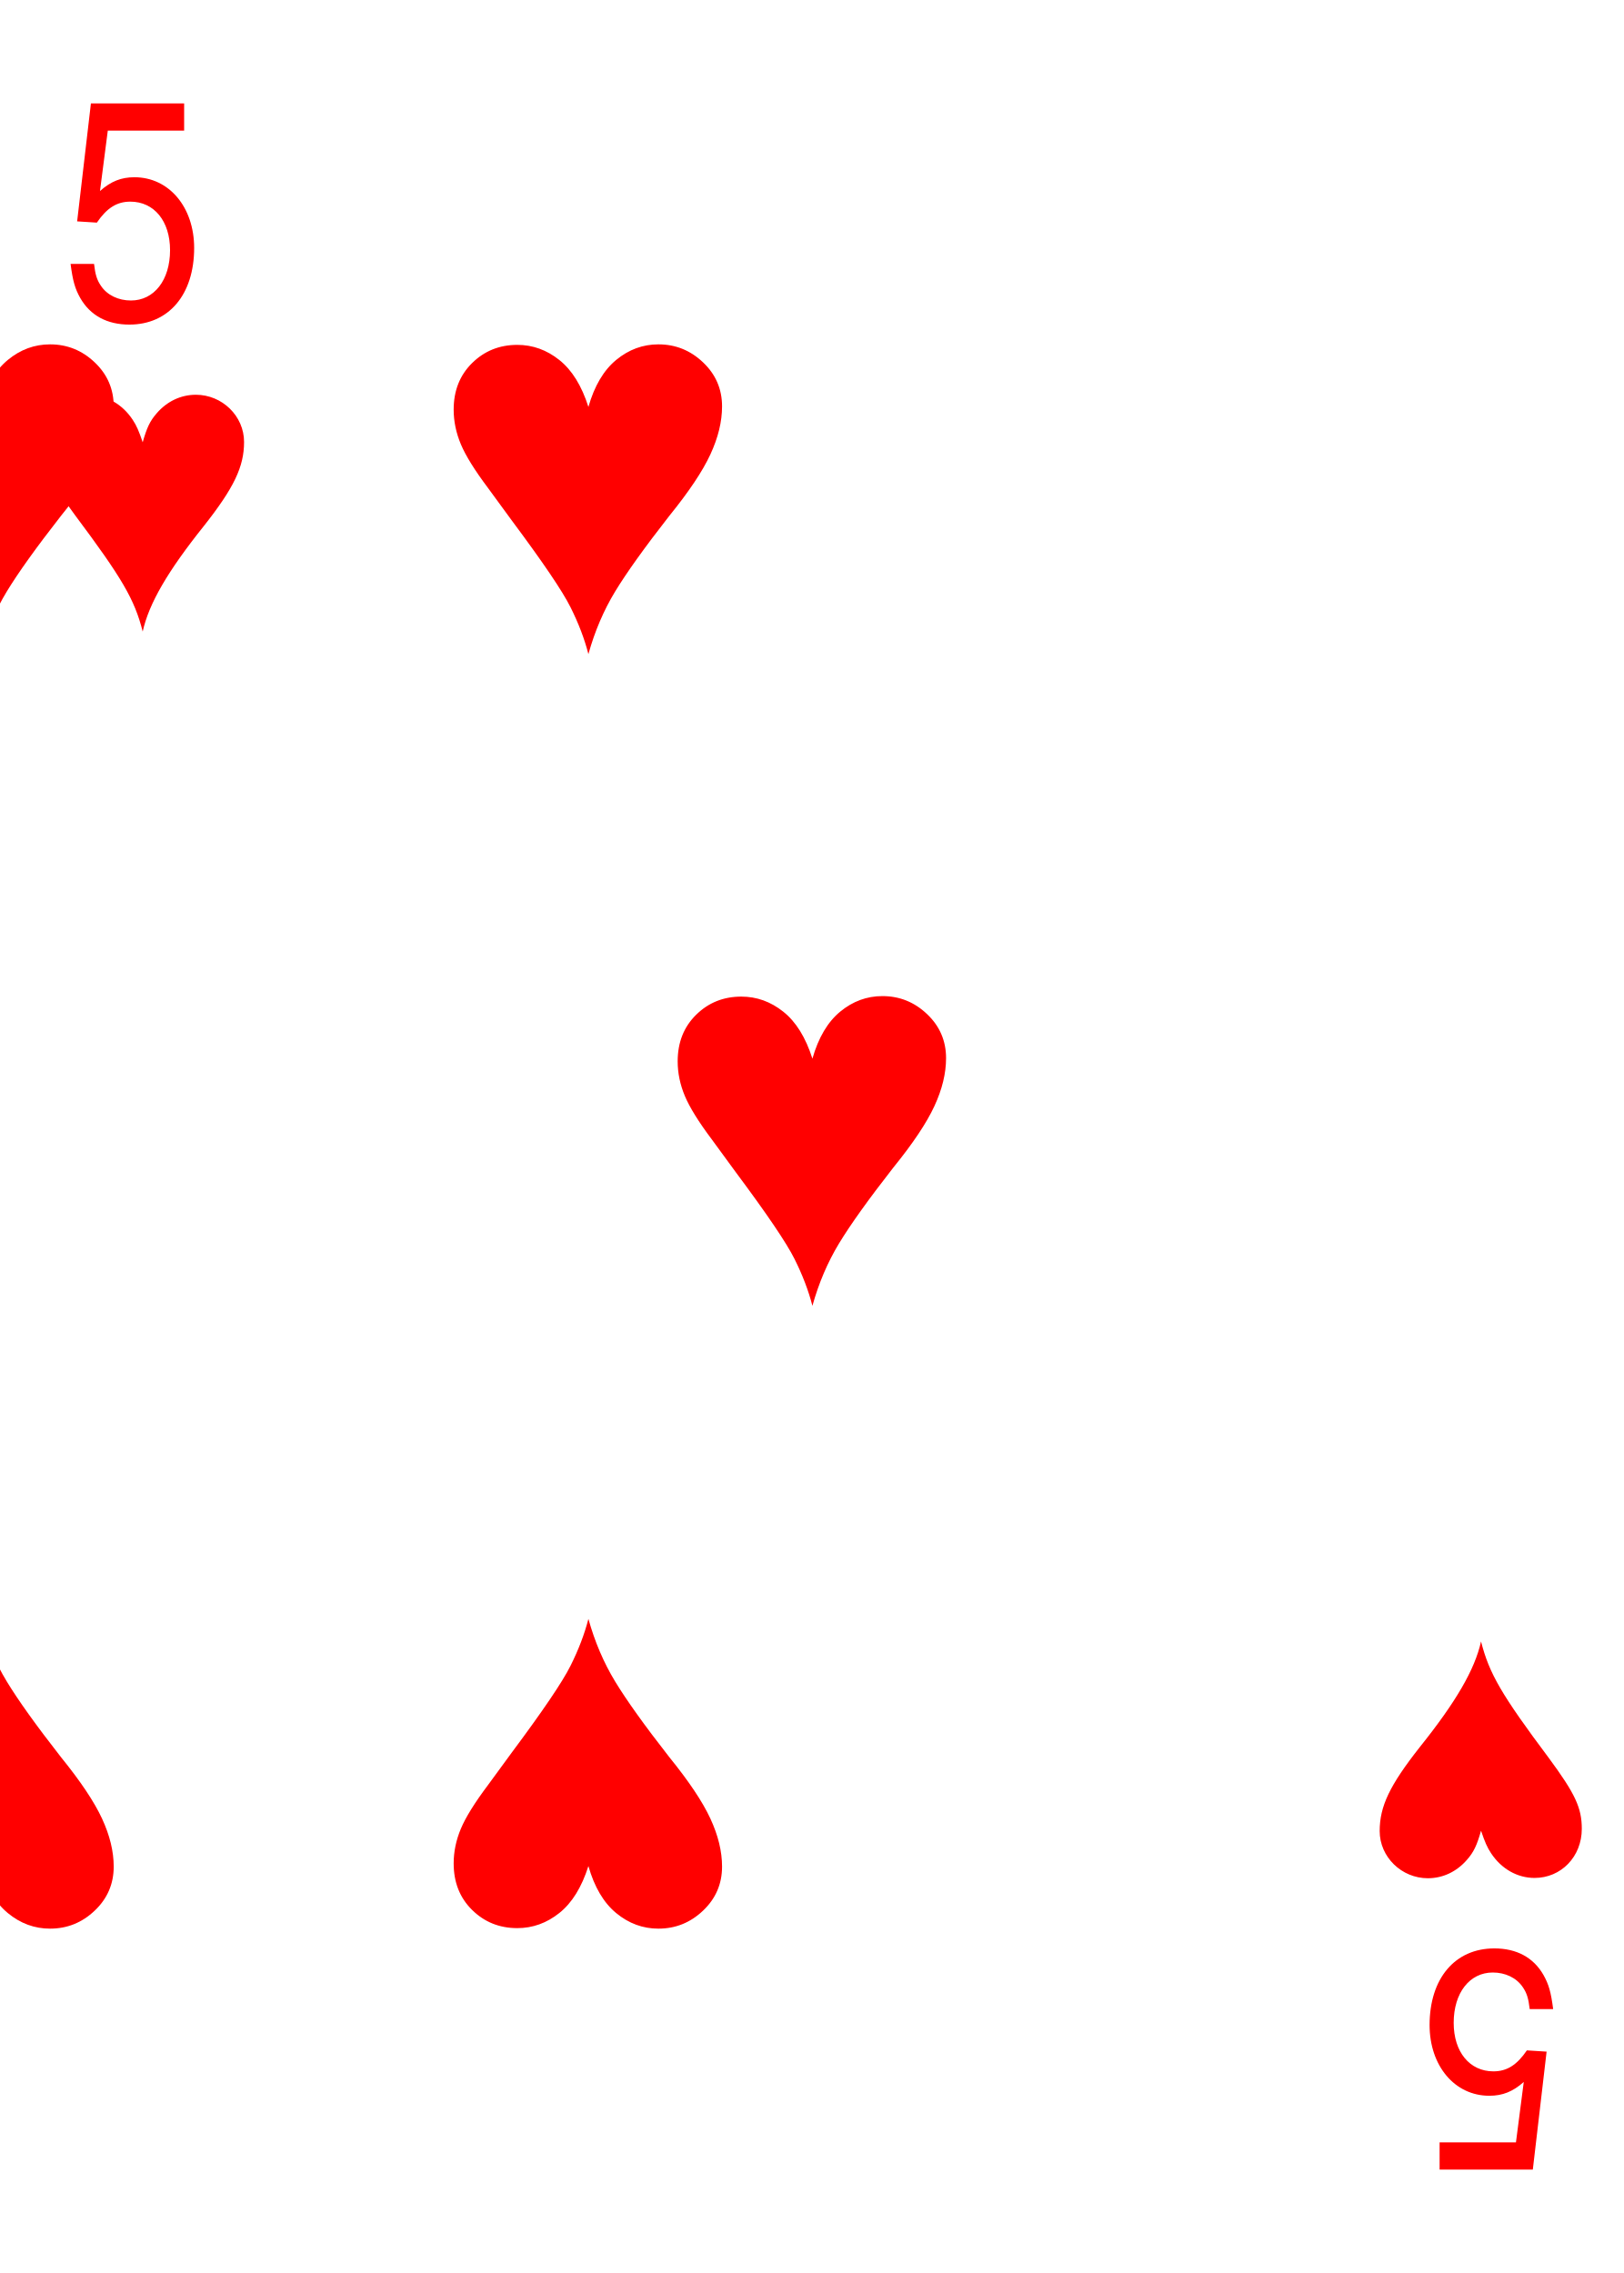
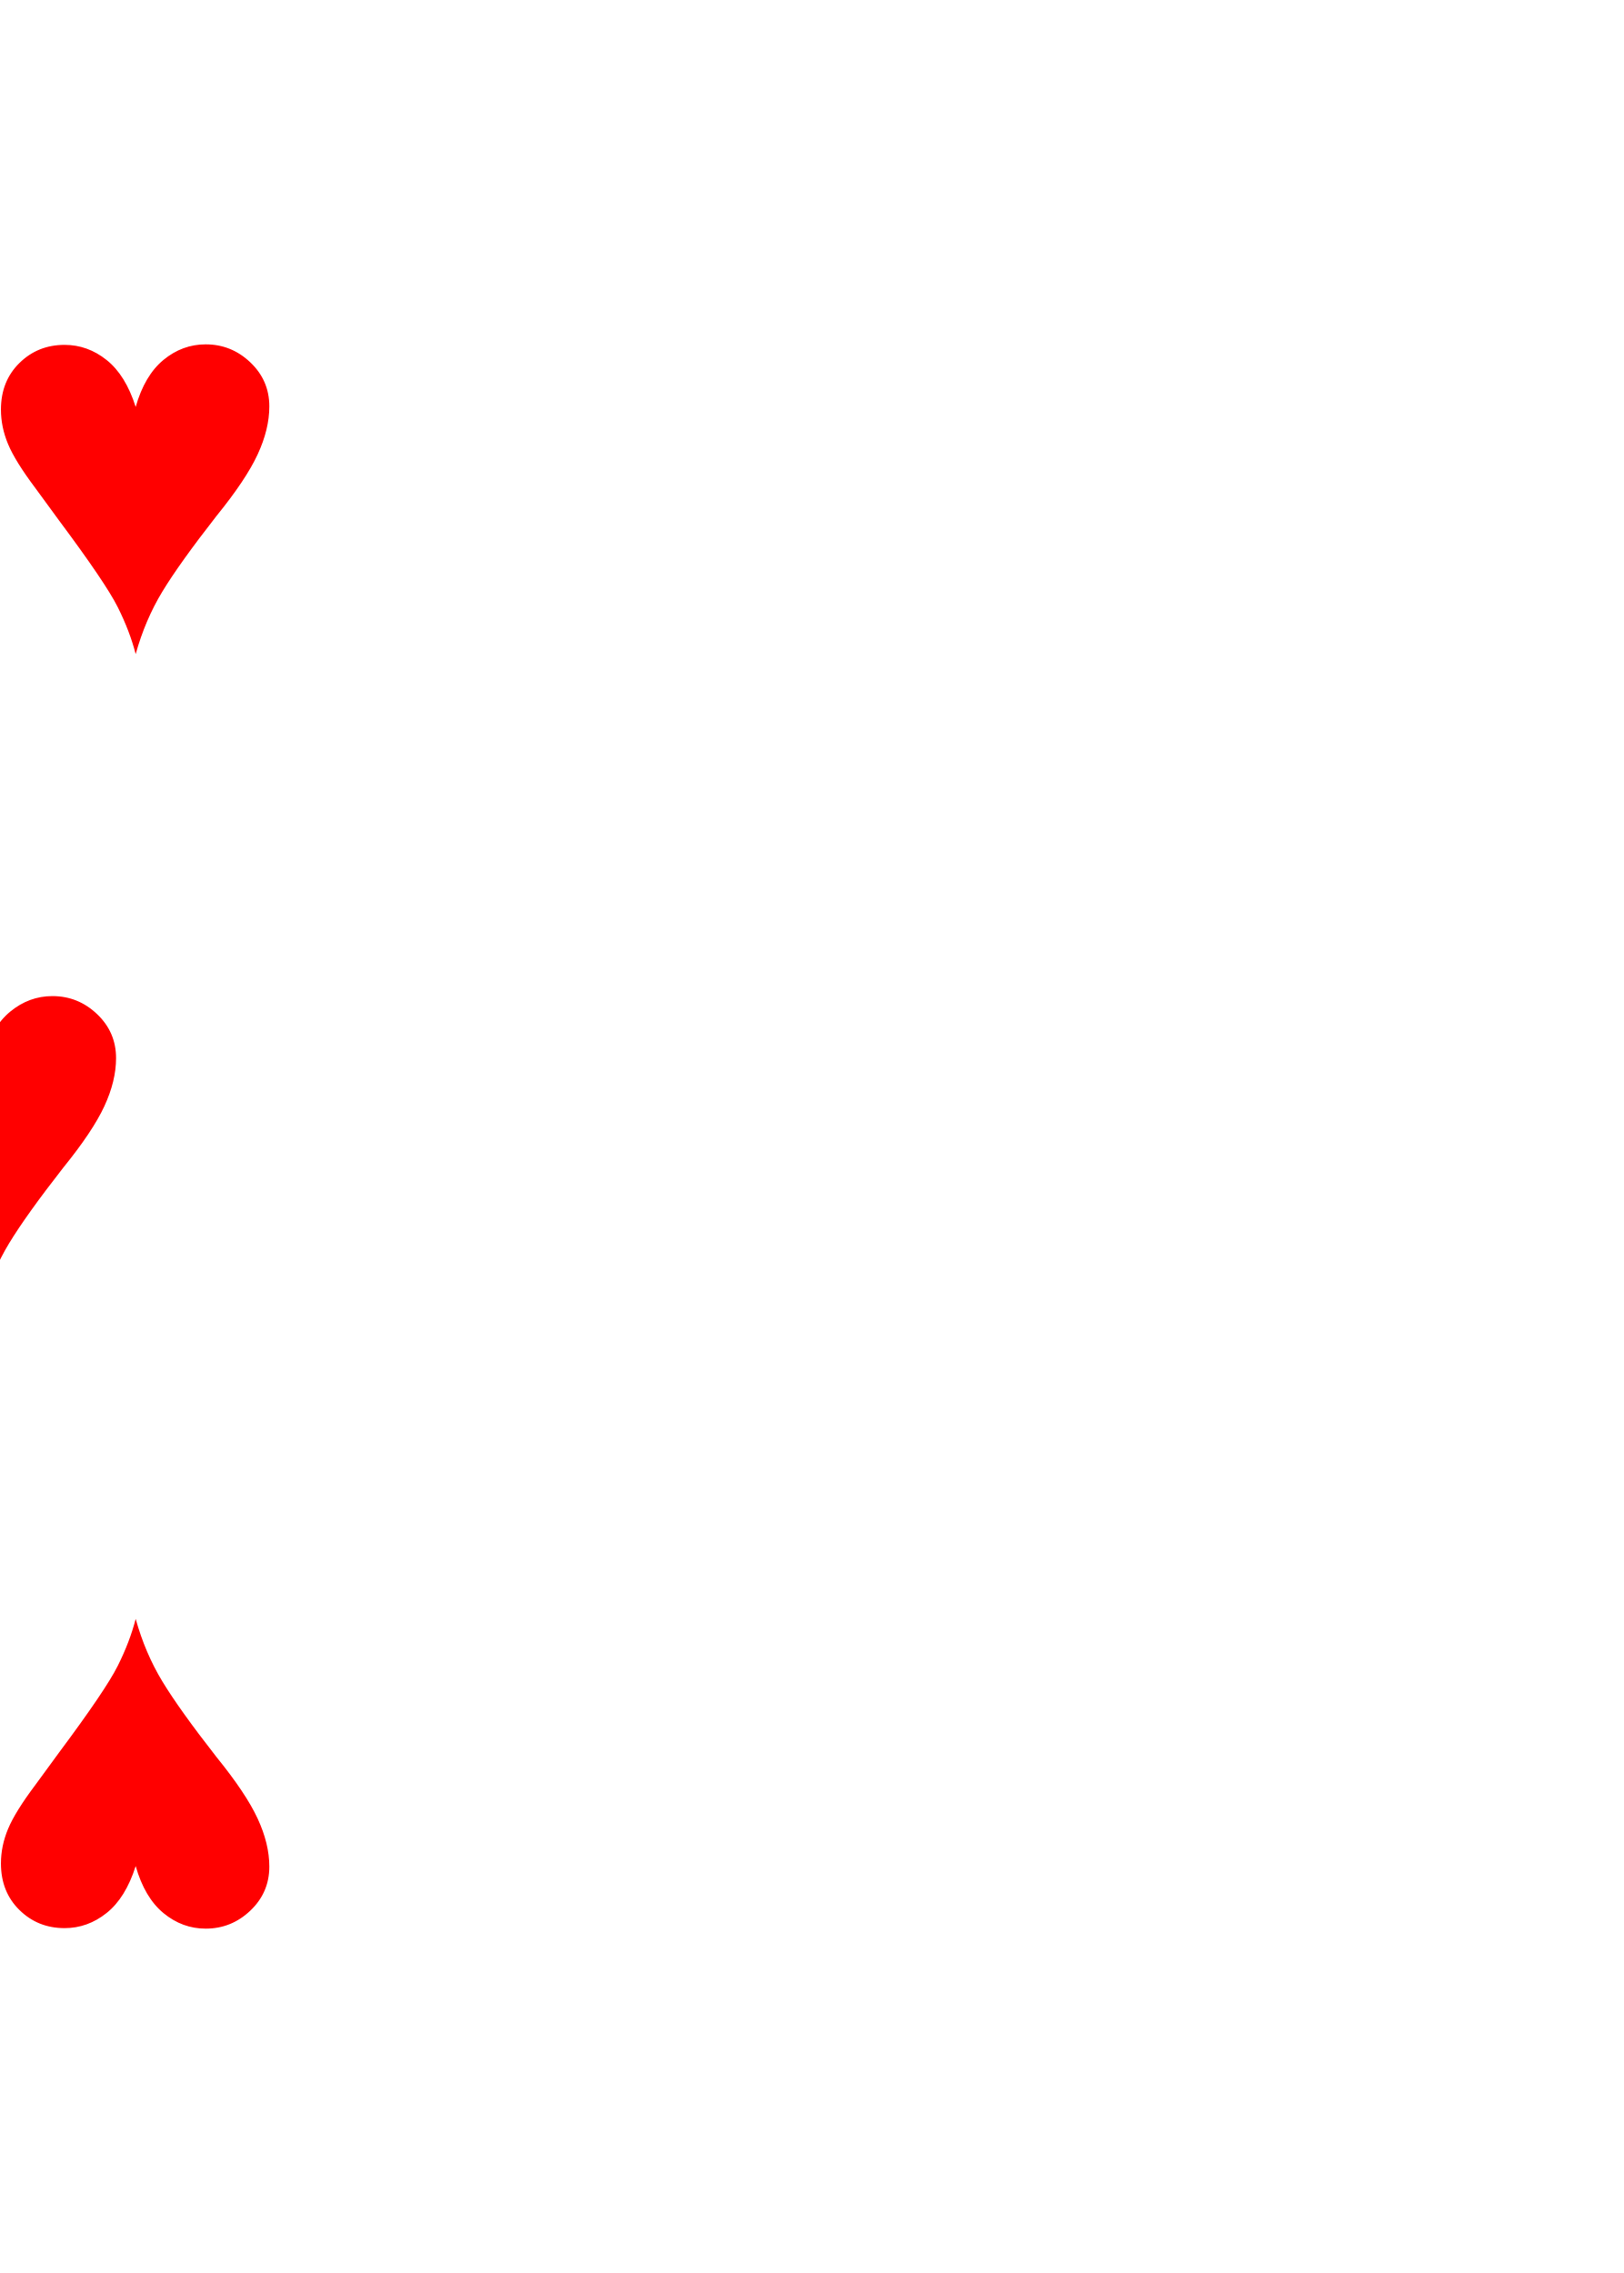
- <svg xmlns="http://www.w3.org/2000/svg" xmlns:xlink="http://www.w3.org/1999/xlink" width="747.347" height="1046.286" version="1.0">
-   <g transform="translate(.204 -12.362)">
-     <g id="a" fill="red" font-size="144" font-weight="400" text-anchor="middle" font-family="Arial">
-       <text style="text-align:center" x="58.596" y="158.362" transform="translate(2.768 .682)">
-         <tspan style="text-align:center;-inkscape-font-specification:Arial Narrow" x="58.596" y="158.362" font-family="Arial Narrow">5</tspan>
-       </text>
-       <text y="298.362" x="62.85" style="text-align:center" transform="translate(2.768 .682)">
-         <tspan y="298.362" x="62.85" style="text-align:center;-inkscape-font-specification:Arial Narrow" font-family="Arial Narrow">♥</tspan>
-       </text>
+ <svg xmlns="http://www.w3.org/2000/svg" xmlns:xlink="http://www.w3.org/1999/xlink" width="747.347" height="1046.286" id="svg2" version="1.0">
+   <defs id="defs4">
+     </defs>
+   <g id="layer1" transform="translate(2.244899,-0.6479052)">
+     <g id="g2775" transform="translate(-2.040797,-11.71427)">
+       <g id="g2797">
+         <g id="g2751" transform="translate(2.768269,0.6819287)" style="fill:#ff0000">
+           <text xml:space="preserve" style="font-size:144px;font-style:normal;font-weight:normal;text-align:center;text-anchor:middle;fill:#ff0000;fill-opacity:1;stroke:none;stroke-width:1px;stroke-linecap:butt;stroke-linejoin:miter;stroke-opacity:1;font-family:Arial" x="58.596" y="158.362" id="text2396">
+             <tspan style="font-style:normal;font-variant:normal;font-weight:normal;font-stretch:normal;text-align:center;text-anchor:middle;font-family:Arial Narrow;-inkscape-font-specification:Arial Narrow;fill:#ff0000" id="tspan2398" x="58.596" y="158.362">5</tspan>
+           </text>
+           <text id="text2702" y="298.362" x="62.85" style="font-size:144px;font-style:normal;font-weight:normal;text-align:center;text-anchor:middle;fill:#ff0000;fill-opacity:1;stroke:none;stroke-width:1px;stroke-linecap:butt;stroke-linejoin:miter;stroke-opacity:1;font-family:Arial" xml:space="preserve">
+             <tspan y="298.362" x="62.85" id="tspan2704" style="font-style:normal;font-variant:normal;font-weight:normal;font-stretch:normal;text-align:center;text-anchor:middle;fill:#ff0000;font-family:Arial Narrow;-inkscape-font-specification:Arial Narrow">♥</tspan>
+           </text>
+         </g>
+         <use x="0" y="0" xlink:href="#g2751" id="use2757" transform="matrix(-1,0,0,-1,746.9388,1071.01)" width="747.347" height="1046.286" />
+       </g>
+       <g id="g2395" transform="translate(-7.812501,0)">
+         <g id="g2396" transform="translate(74.21875,0)">
+           <g id="g2857" transform="translate(-140,0)">
+             <text id="text2783" y="310.639" x="307.063" style="font-size:250px;font-style:normal;font-weight:normal;fill:#ff0000;fill-opacity:1;stroke:none;stroke-width:1px;stroke-linecap:butt;stroke-linejoin:miter;stroke-opacity:1;font-family:Arial" xml:space="preserve">
+               <tspan style="text-align:center;text-anchor:middle" y="310.639" x="307.063" id="tspan2785">♥</tspan>
+             </text>
+             <use height="1046.286" width="747.347" transform="matrix(1,0,0,-1,0,1071.01)" id="use2805" xlink:href="#text2783" y="0" x="0" />
+           </g>
+           <use x="0" y="0" xlink:href="#g2857" id="use2862" transform="translate(280,0)" width="747.347" height="1046.286" />
+           <text xml:space="preserve" style="font-size:250px;font-style:normal;font-weight:normal;text-align:center;text-anchor:middle;fill:#ff0000;fill-opacity:1;stroke:none;stroke-width:1px;stroke-linecap:butt;stroke-linejoin:miter;stroke-opacity:1;font-family:Arial" x="307.063" y="610.639" id="text2895">
+             <tspan id="tspan2897" x="307.063" y="610.639">♥</tspan>
+           </text>
+         </g>
+       </g>
    </g>
-     <use xlink:href="#a" transform="rotate(180 373.47 535.505)" width="747.347" height="1046.286" />
-   </g>
-   <g transform="translate(66.61 -12.362)">
-     <g id="c" transform="translate(-140)">
-       <text id="b" y="310.639" x="307.063" xml:space="preserve" font-size="250" font-style="normal" font-weight="400" fill="red" fill-opacity="1" stroke="none" stroke-width="1" stroke-linecap="butt" stroke-linejoin="miter" stroke-opacity="1" font-family="Arial">
-         <tspan style="text-align:center" y="310.639" x="307.063" text-anchor="middle">♥</tspan>
-       </text>
-       <use height="1046.286" width="747.347" transform="matrix(1 0 0 -1 0 1071.01)" xlink:href="#b" />
-     </g>
-     <use xlink:href="#c" transform="translate(280)" width="747.347" height="1046.286" />
-     <text style="text-align:center" x="307.063" y="610.639" font-size="250" font-weight="400" text-anchor="middle" fill="red" font-family="Arial">
-       <tspan x="307.063" y="610.639">♥</tspan>
-     </text>
  </g>
</svg>
